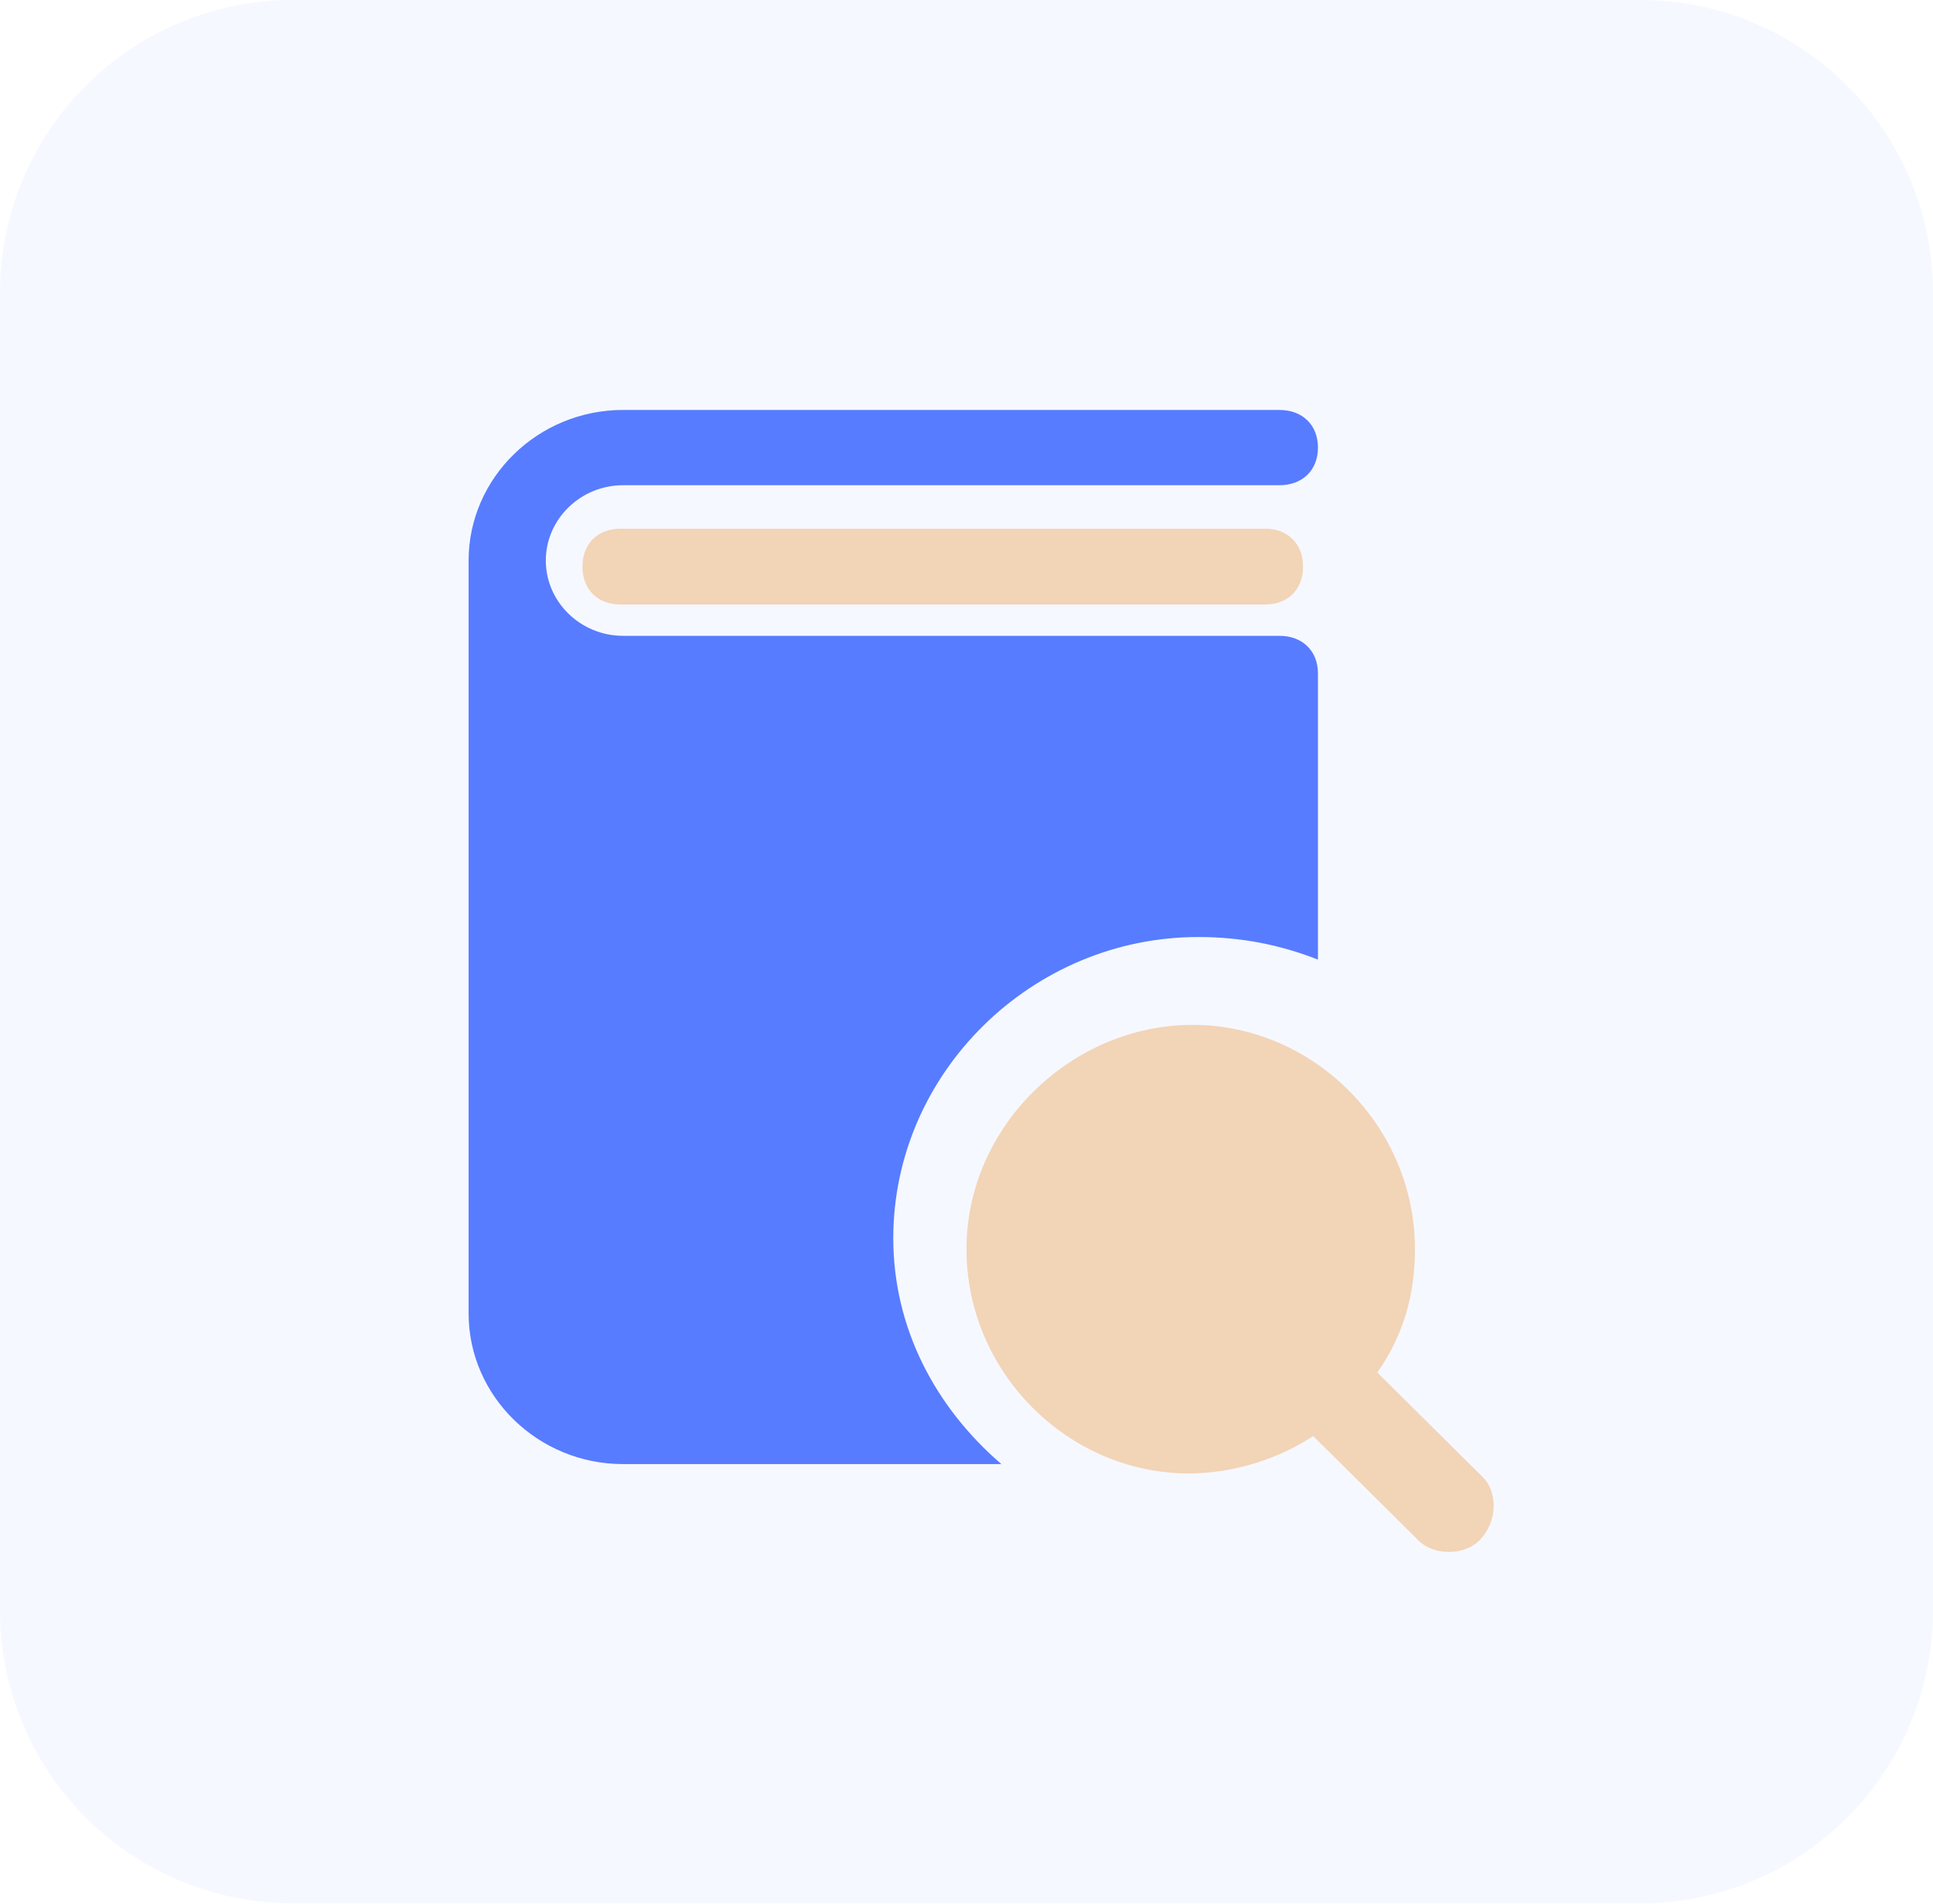
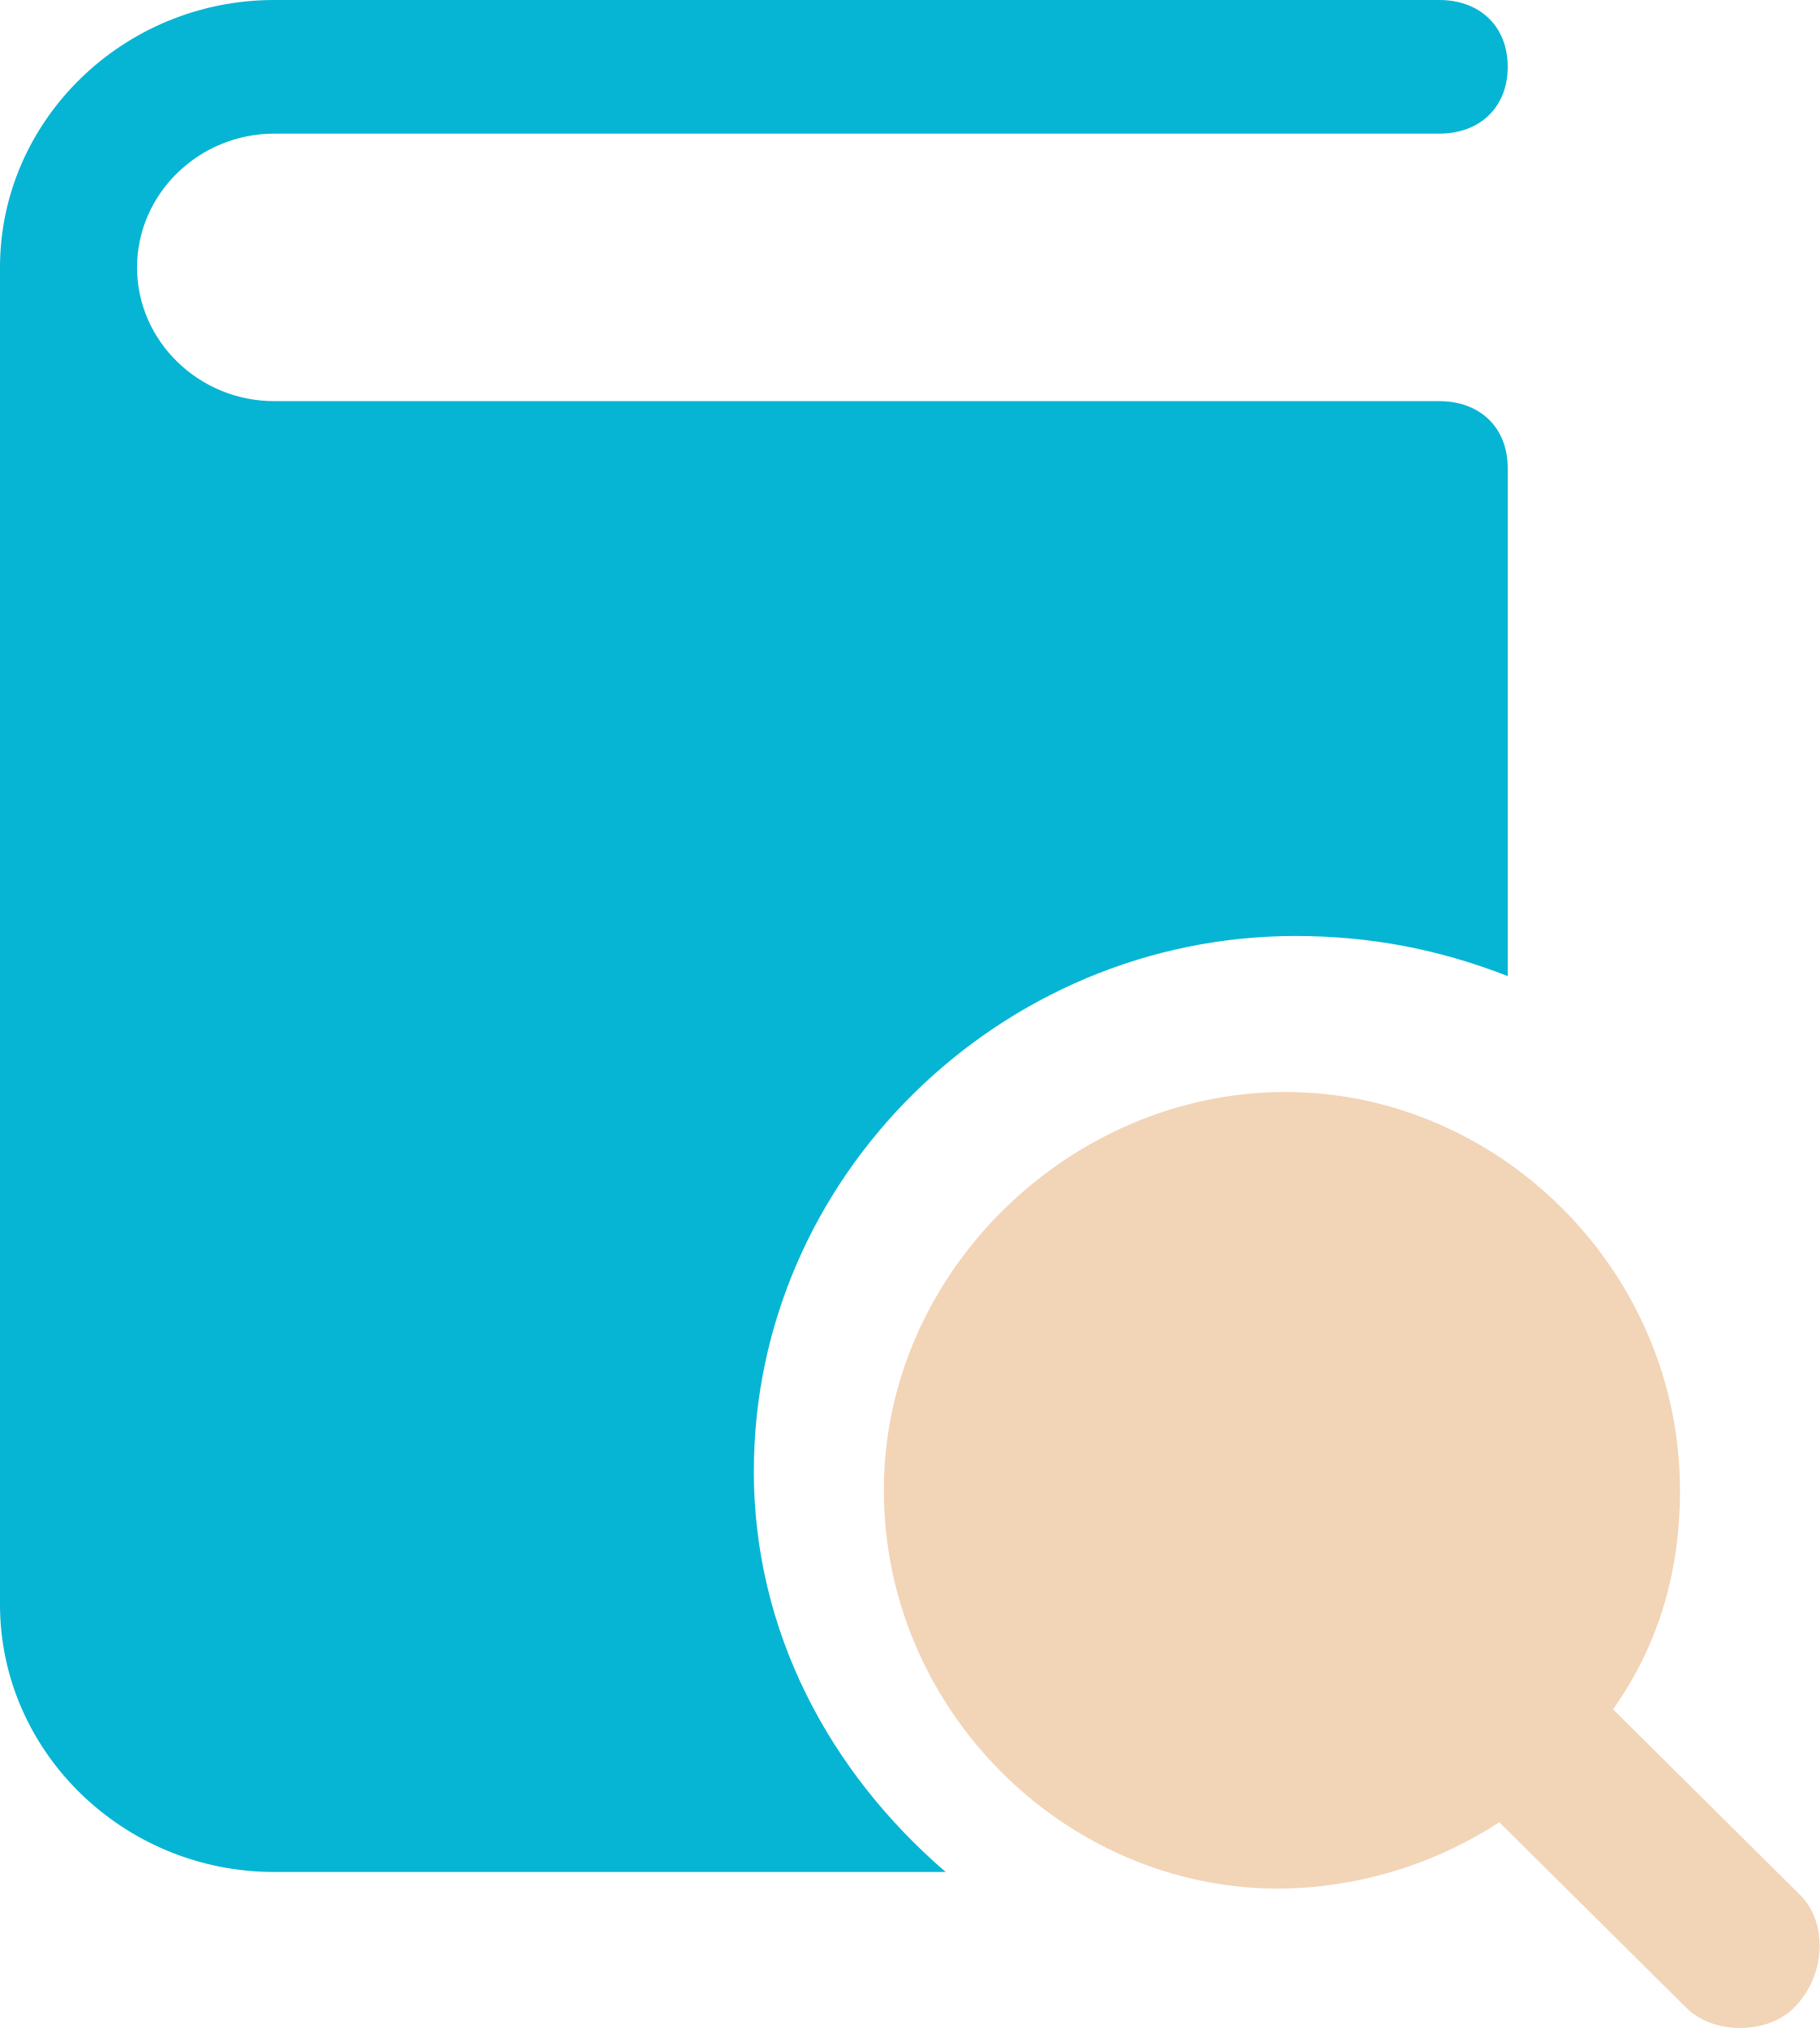
- <svg xmlns="http://www.w3.org/2000/svg" width="66" height="65" viewBox="0 0 66 65" fill="none">
-   <rect width="66" height="65" rx="10" fill="#F6F8FF" />
-   <path d="M43.196 20.645H21.182C20.405 20.645 19.887 20.127 19.887 19.35C19.887 18.573 20.405 18.055 21.182 18.055H43.196C43.973 18.055 44.491 18.573 44.491 19.35C44.491 20.127 43.973 20.645 43.196 20.645Z" fill="#F2D4B7" />
-   <path d="M50.629 50.447L47.026 46.872C47.926 45.596 48.312 44.191 48.312 42.66C48.312 38.447 44.838 35 40.721 35C36.603 35 33 38.447 33 42.66C33 46.872 36.474 50.319 40.592 50.319C42.136 50.319 43.68 49.809 44.838 49.043L48.441 52.617C48.956 53.128 49.985 53.128 50.5 52.617C51.143 51.979 51.143 50.957 50.629 50.447Z" fill="#F2D4B7" />
-   <path d="M30.5 42.286C30.5 36.629 35.245 32 40.914 32C42.364 32 43.682 32.257 45 32.771V23C45 22.229 44.473 21.714 43.682 21.714H23.909H21.273C19.823 21.714 18.636 20.557 18.636 19.143C18.636 17.729 19.823 16.571 21.273 16.571H43.682C44.473 16.571 45 16.057 45 15.286C45 14.514 44.473 14 43.682 14H21.273C18.373 14 16 16.314 16 19.143V44.857C16 47.686 18.373 50 21.273 50H23.909H34.191C31.95 48.071 30.5 45.371 30.5 42.286Z" fill="#577CFF" />
+ <svg xmlns="http://www.w3.org/2000/svg" width="35" height="39" viewBox="0 0 35 39" fill="none">
+   <path d="m34.629 36.447-3.603-3.575c.9-1.276 1.287-2.68 1.287-4.212 0-4.213-3.475-7.66-7.592-7.66C20.603 21 17 24.447 17 28.66c0 4.212 3.474 7.66 7.592 7.66a7.9 7.9 0 0 0 4.246-1.277l3.603 3.574c.515.51 1.544.51 2.059 0 .643-.638.643-1.66.129-2.17" fill="#f2d4b7" />
+   <path d="M14.5 28.286C14.5 22.629 19.246 18 24.914 18c1.45 0 2.768.257 4.086.771V9c0-.771-.527-1.286-1.318-1.286H5.273c-1.45 0-2.637-1.157-2.637-2.571S3.823 2.57 5.273 2.57h22.409c.79 0 1.318-.514 1.318-1.285S28.473 0 27.682 0H5.272C2.373 0 0 2.314 0 5.143v25.714C0 33.686 2.373 36 5.273 36H18.19c-2.241-1.929-3.691-4.629-3.691-7.714" fill="#06b5d4" />
</svg>
